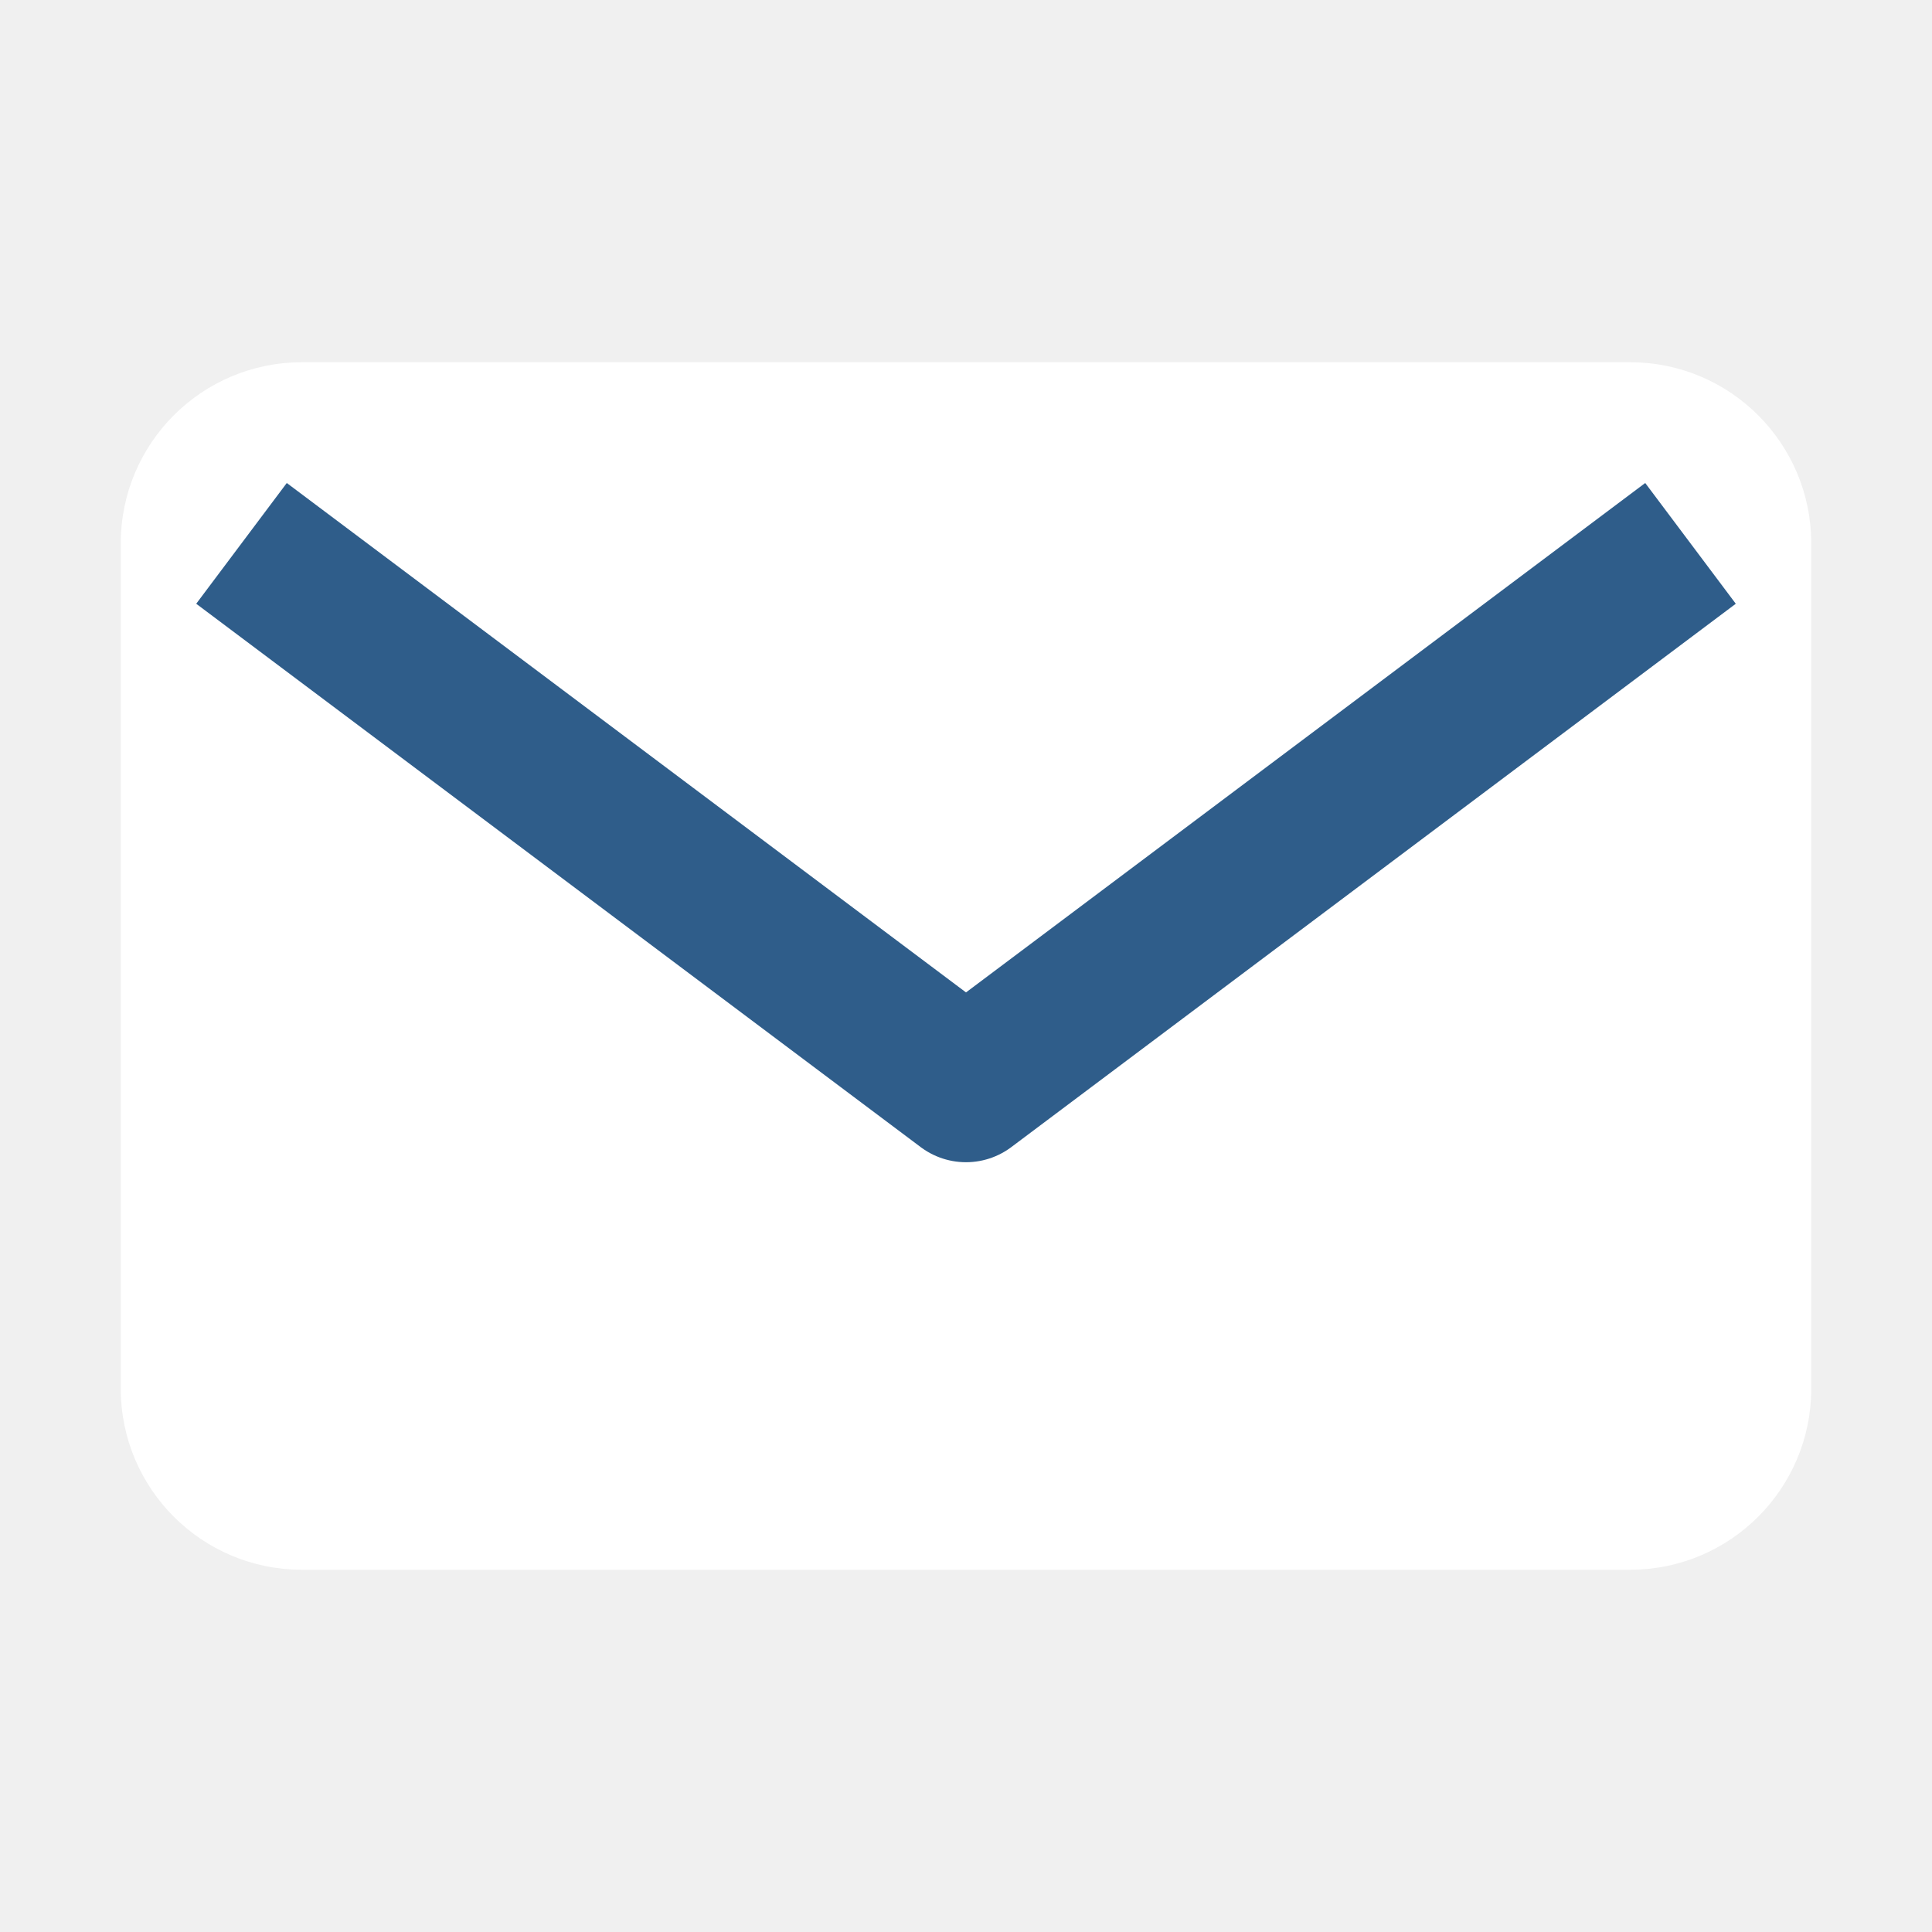
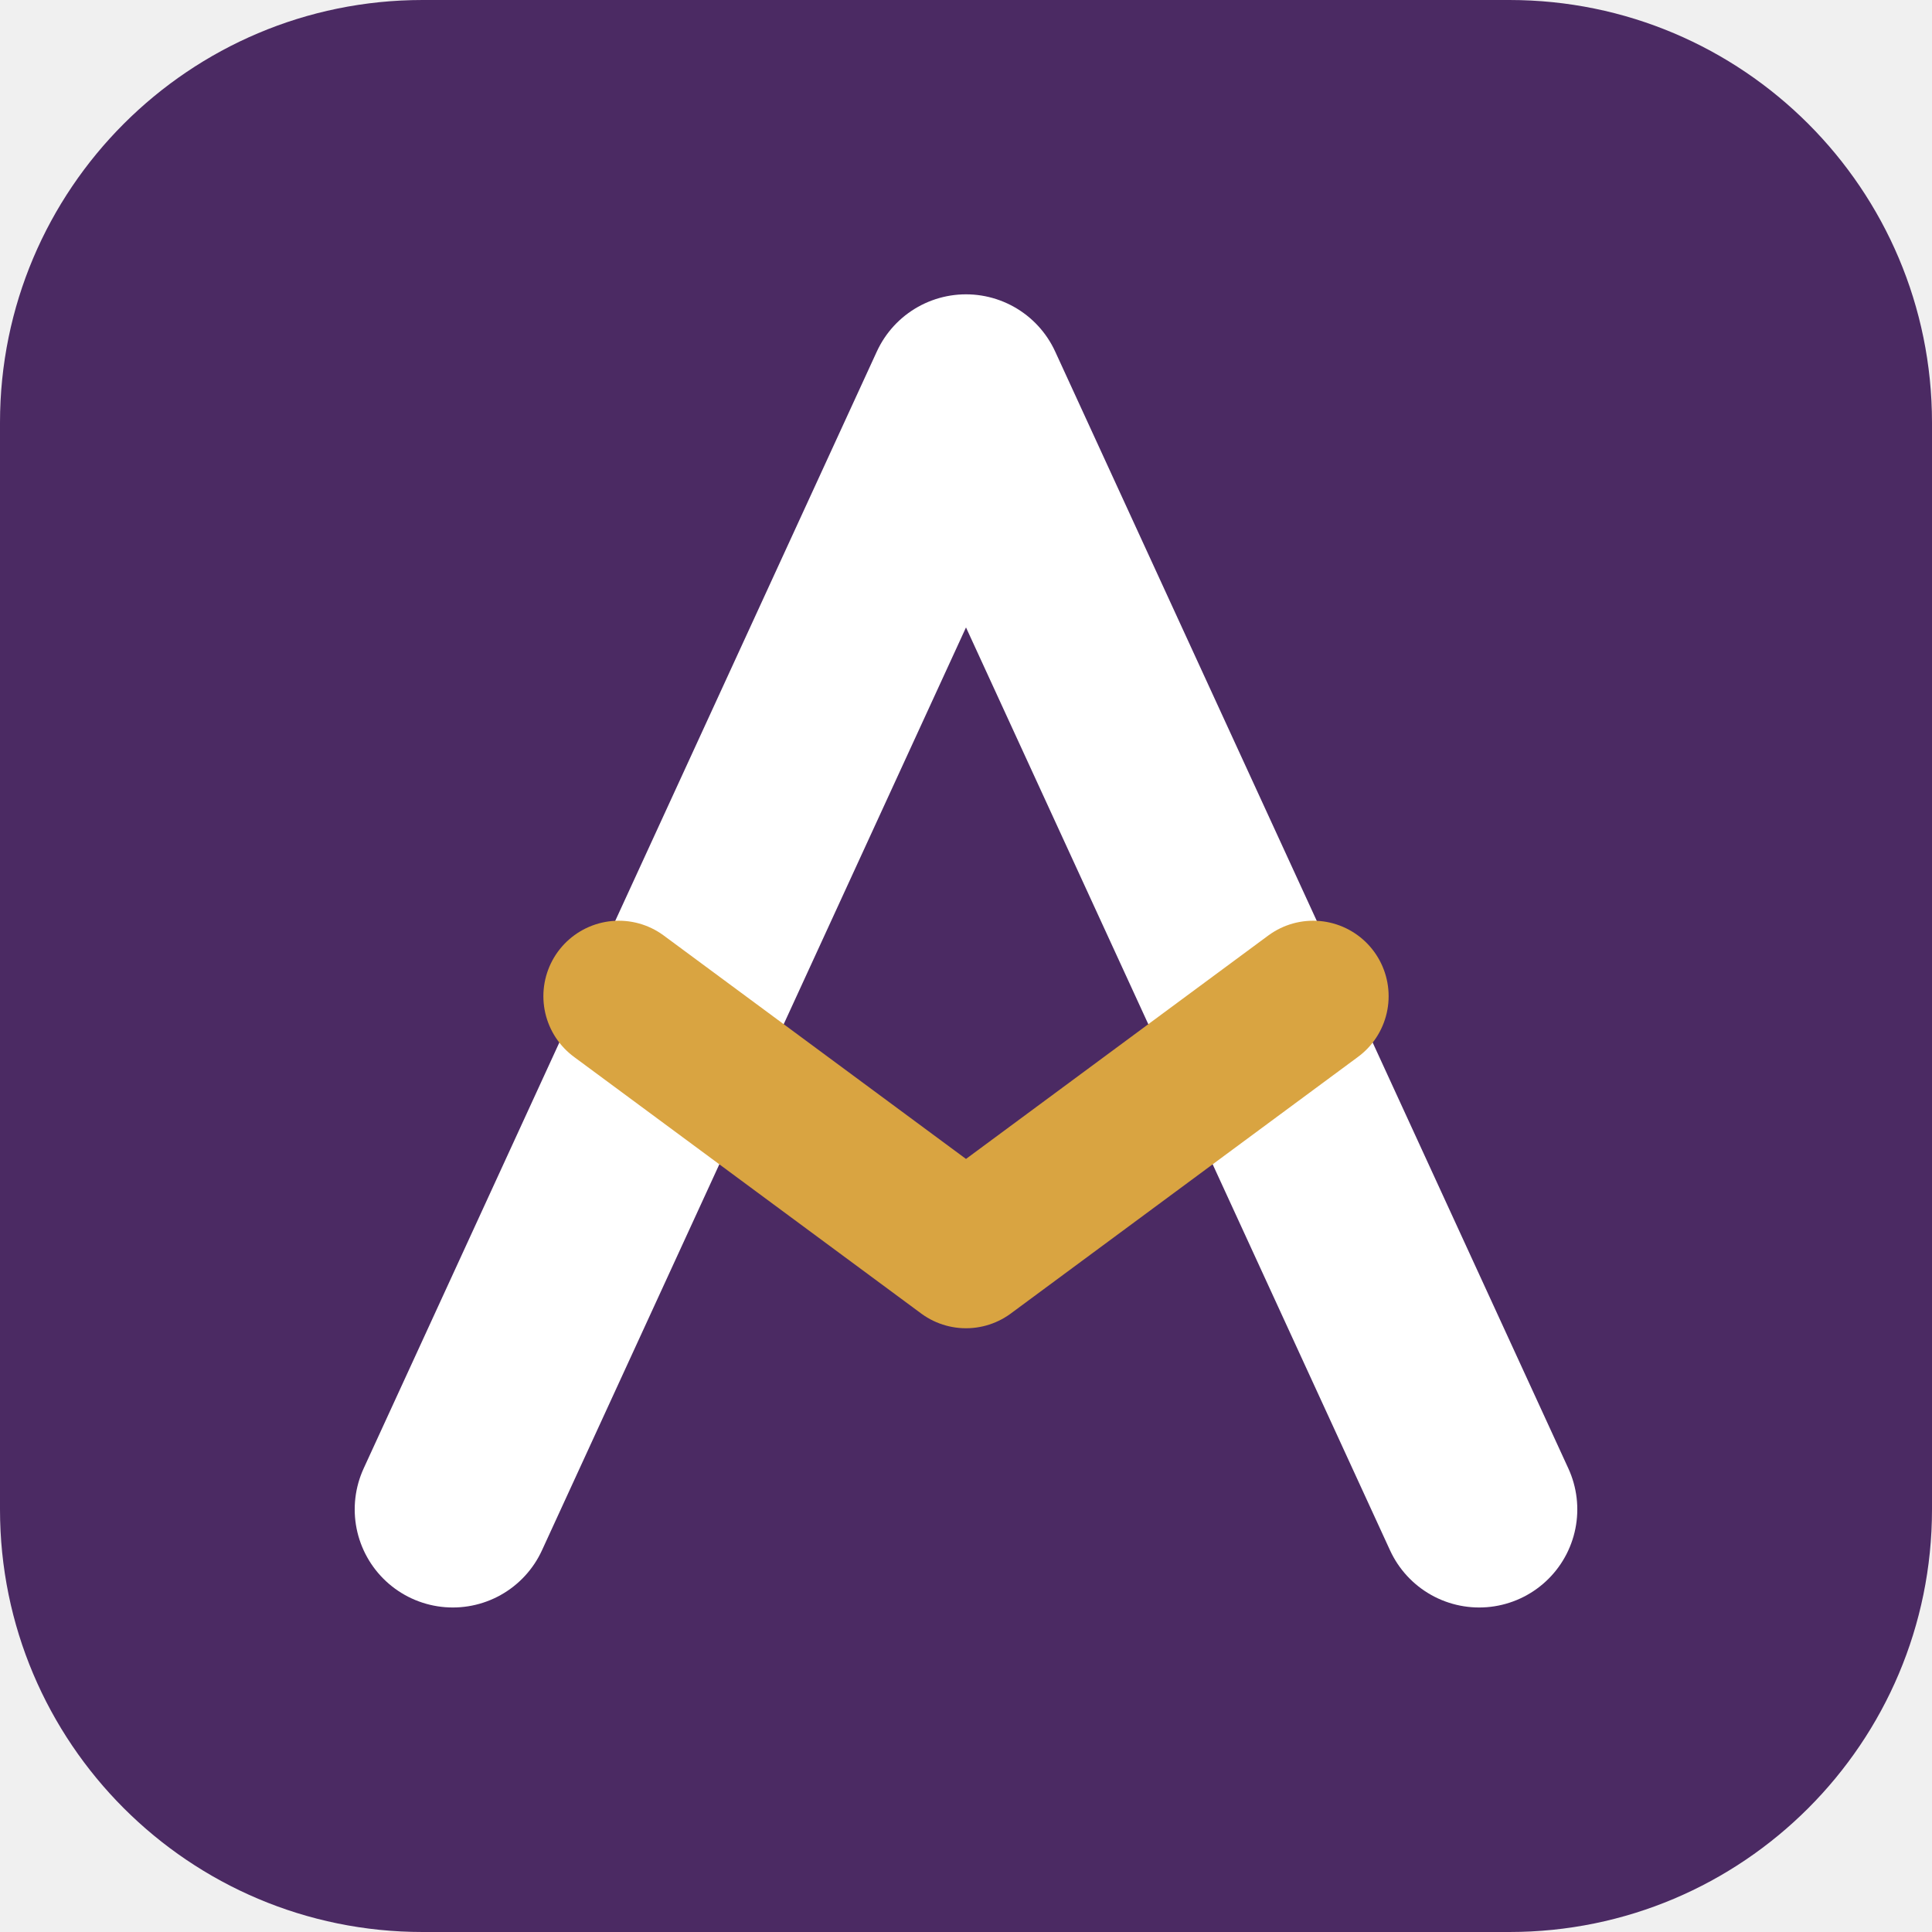
<svg xmlns="http://www.w3.org/2000/svg" viewBox="0 0 64 64" width="64" height="64">
-   <rect x="4" y="12" width="56" height="40" rx="6" fill="#ffffff" />
-   <path d="M8 18 L32 36 L56 18" fill="none" stroke="#2f5d8a" stroke-width="5" stroke-linejoin="round" />
+   <rect width="64" height="64" rx="14" fill="#4b2a63" />
+   <path d="M15 50 L32 13 L49 50" fill="none" stroke="#ffffff" stroke-width="6.5" stroke-linecap="round" stroke-linejoin="round" />
+   <path d="M20.5 33 L32 41.5 L43.5 33" fill="none" stroke="#d9a441" stroke-width="5" stroke-linecap="round" stroke-linejoin="round" />
</svg>
